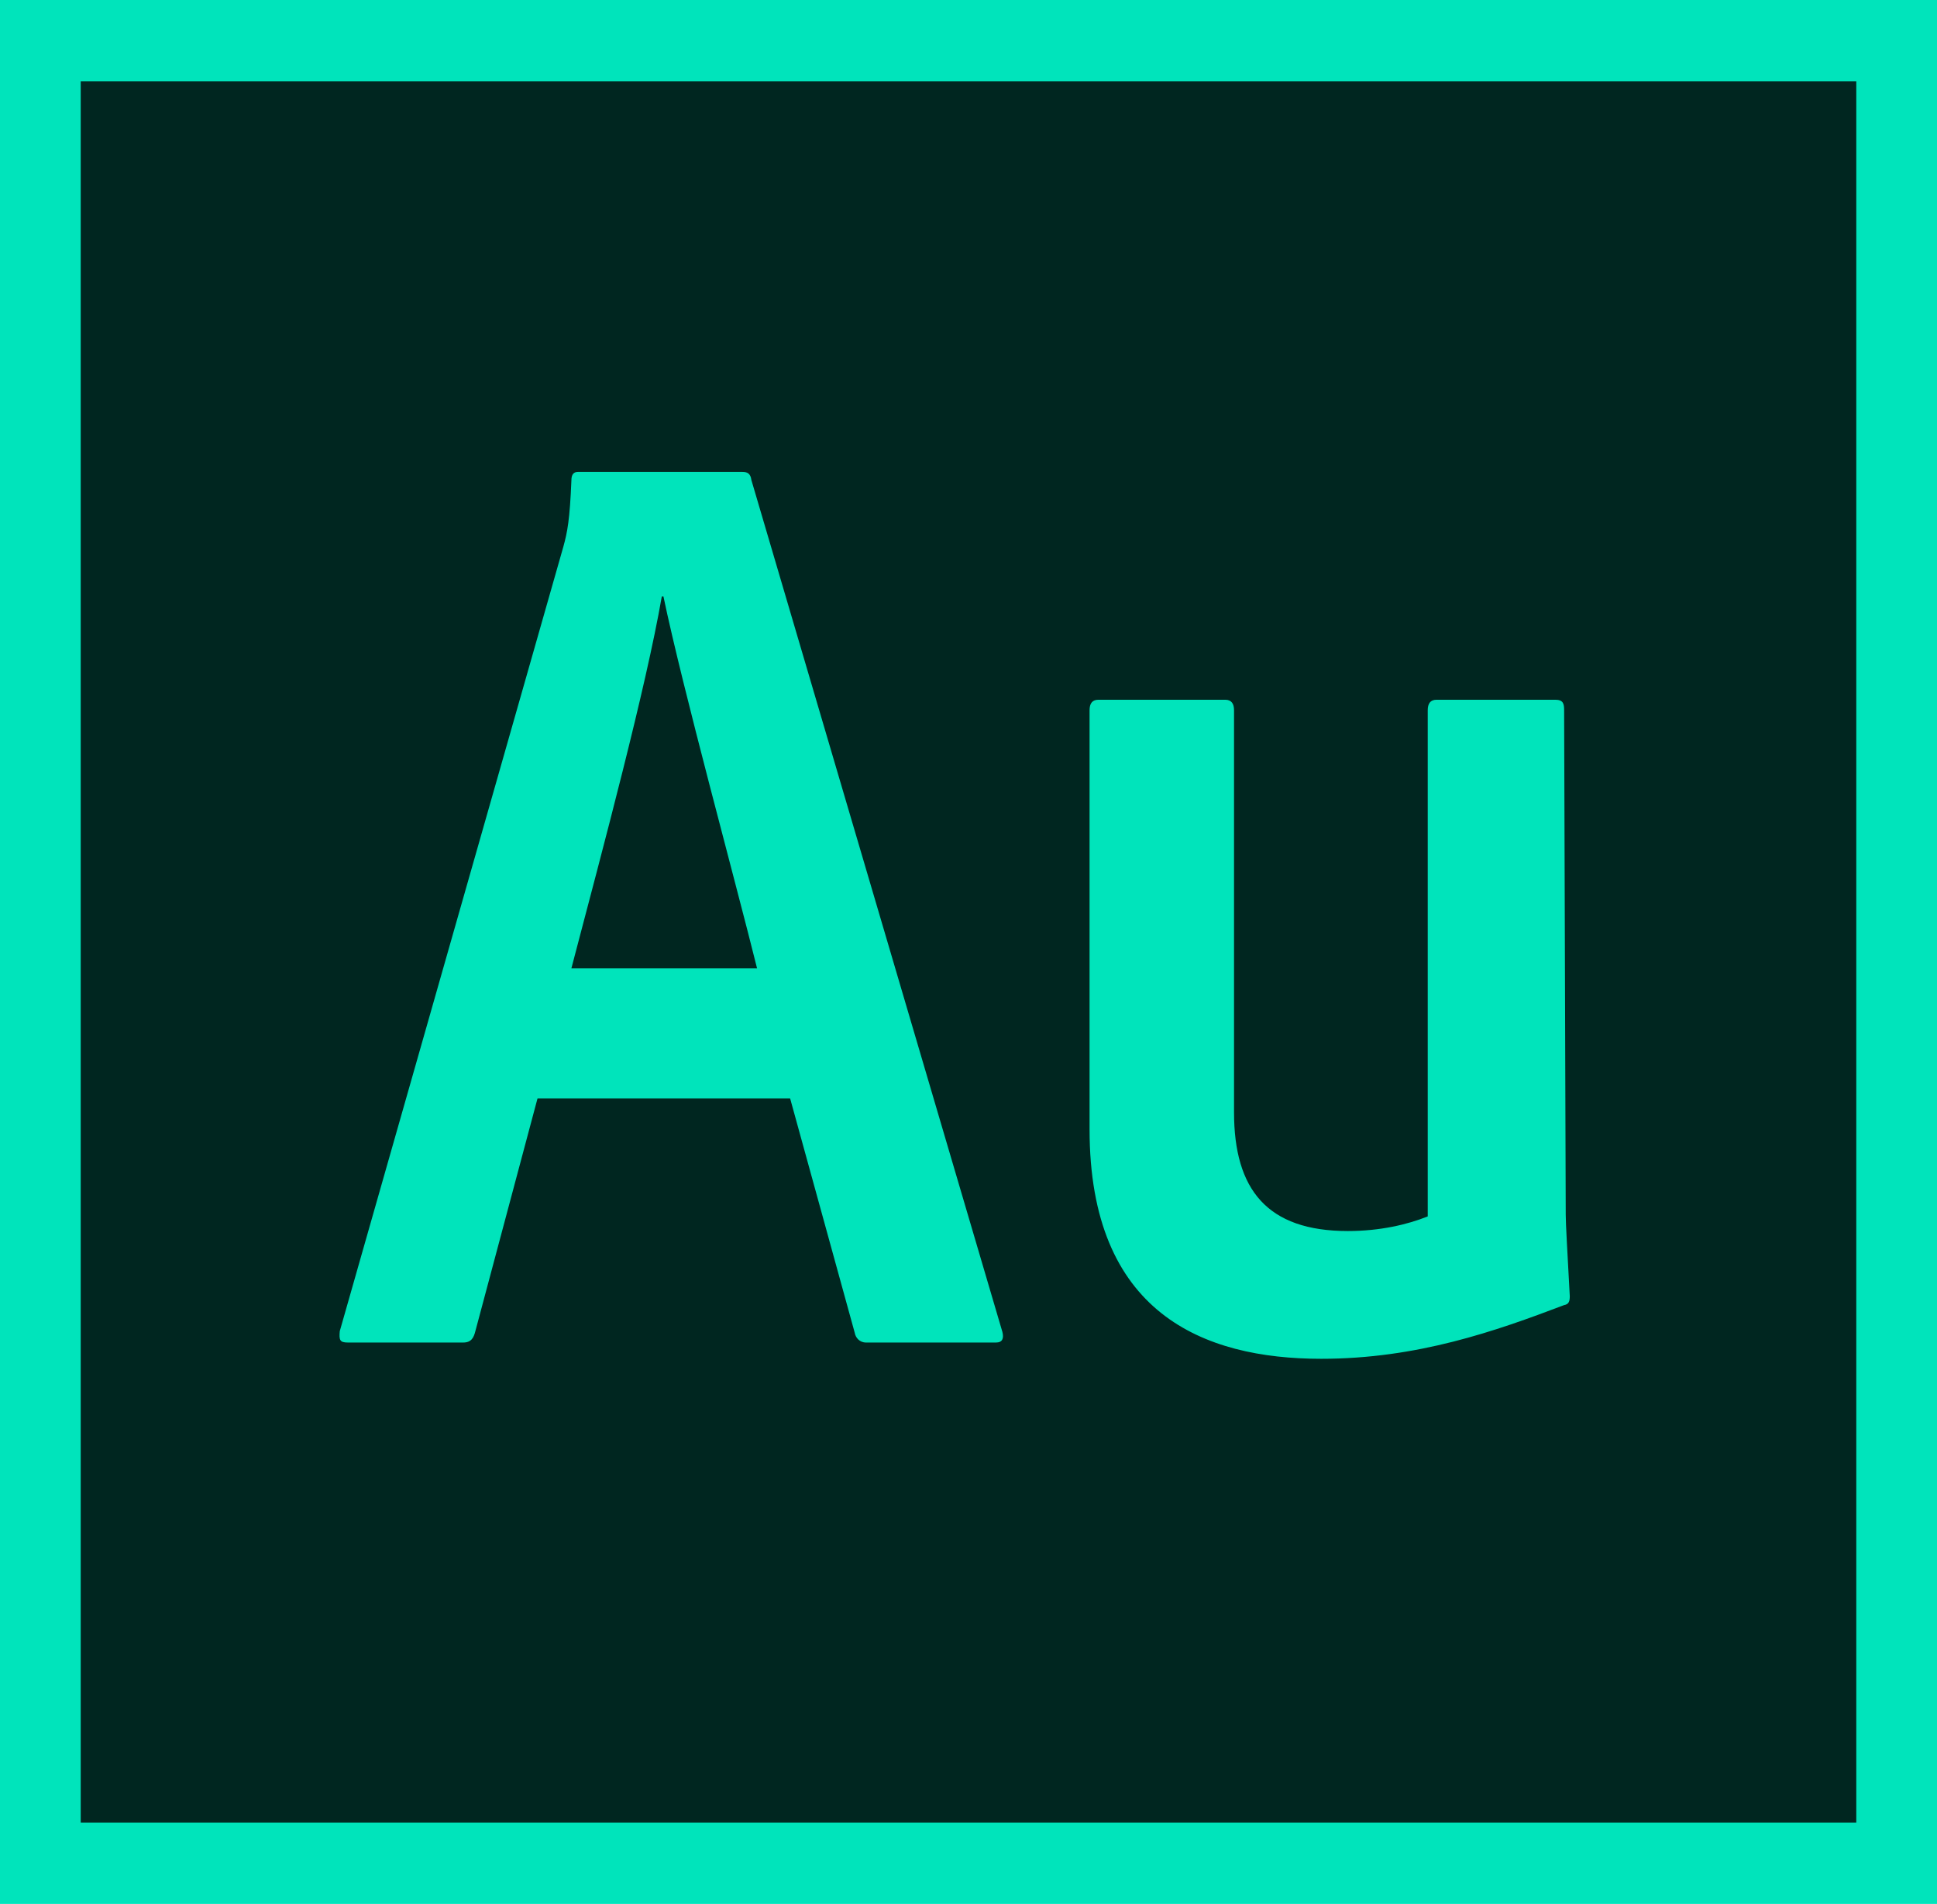
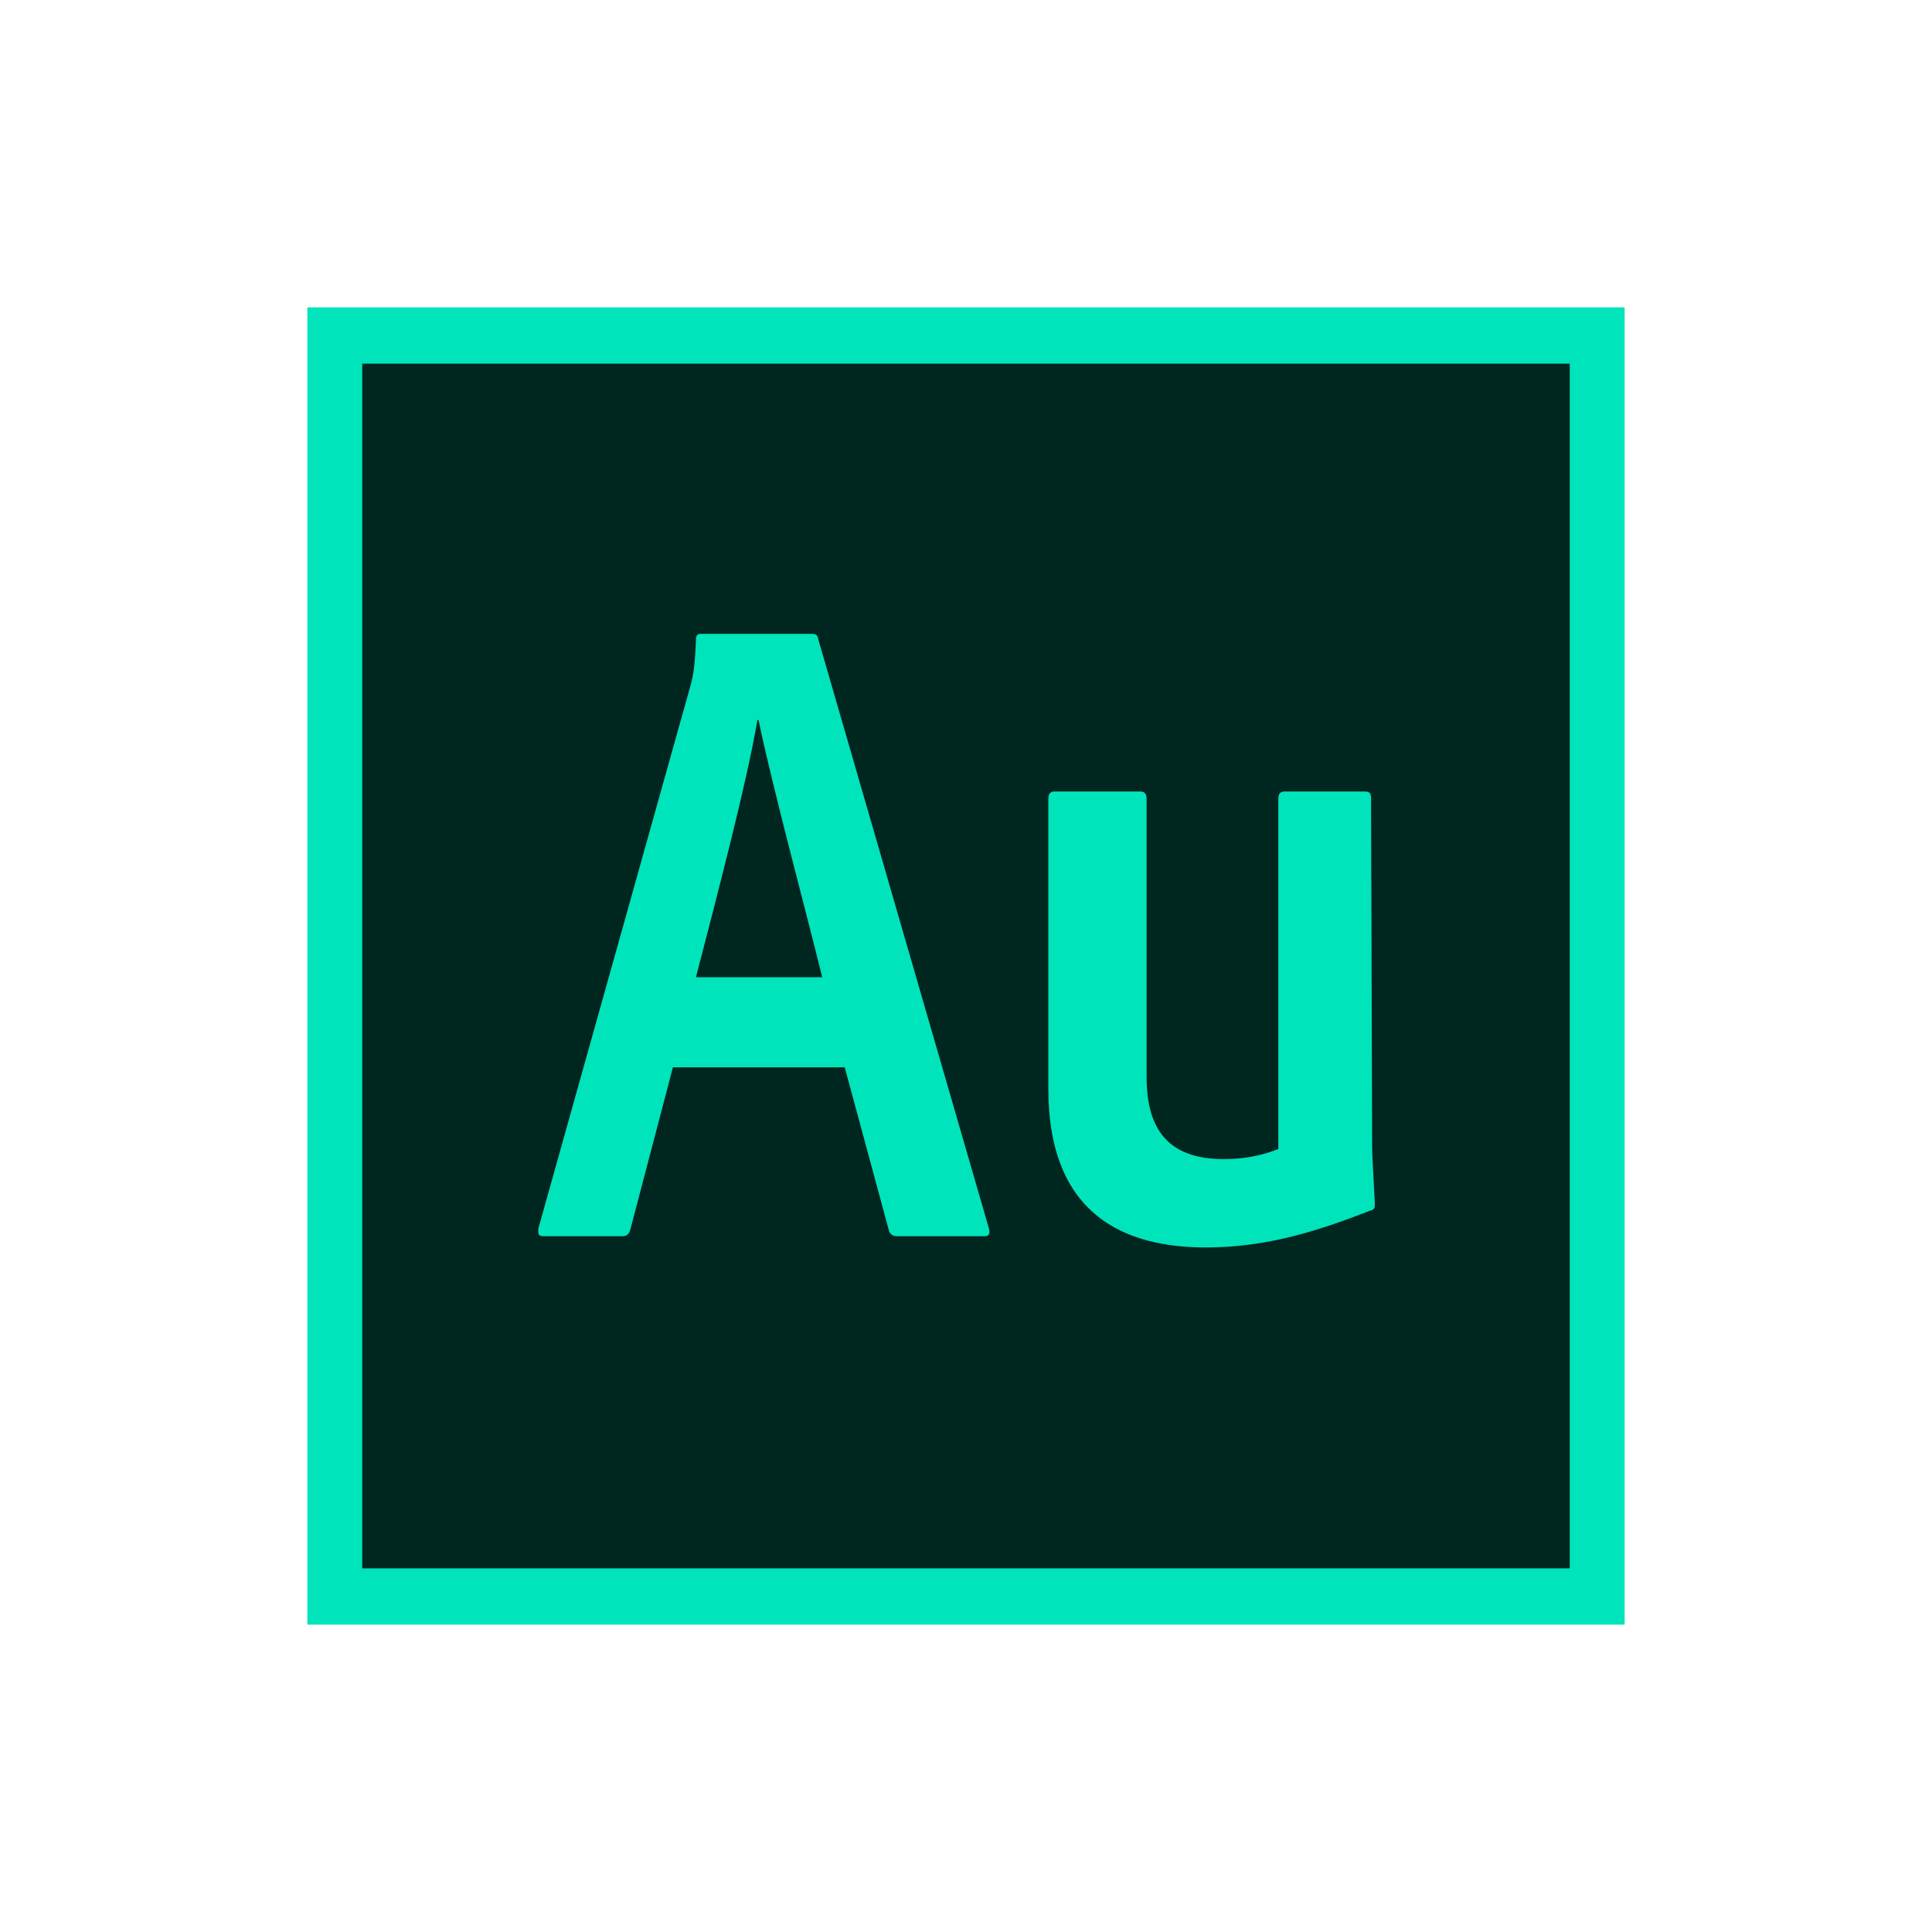
- <svg xmlns="http://www.w3.org/2000/svg" width="58" height="57" viewBox="0 0 58 57" fill="none">
-   <path d="M0 0H58V57H0V0Z" fill="#00E4BB" />
-   <path d="M2.417 2.436H55.583V54.564H2.417V2.436Z" fill="#002620" />
-   <path d="M16.095 32.885L14.234 39.852C14.186 40.046 14.113 40.193 13.872 40.193H10.416C10.174 40.193 10.15 40.119 10.174 39.852L16.868 16.369C16.989 15.931 17.062 15.566 17.11 14.372C17.11 14.201 17.183 14.128 17.303 14.128H22.233C22.378 14.128 22.475 14.177 22.499 14.372L30.015 39.876C30.063 40.071 30.015 40.193 29.822 40.193H25.931C25.738 40.193 25.617 40.046 25.593 39.9L23.659 32.885H16.095ZM22.668 28.987C22.016 26.357 20.445 20.632 19.865 17.855H19.817C19.333 20.632 18.077 25.309 17.11 28.987H22.668ZM46.883 36.368C46.883 36.636 46.932 37.464 47.004 38.804C47.004 38.95 46.98 39.048 46.835 39.072C44.781 39.852 42.437 40.68 39.561 40.68C36.032 40.68 32.625 39.316 32.625 33.81V21.266C32.625 21.071 32.697 20.949 32.891 20.949H36.685C36.878 20.949 36.951 21.071 36.951 21.266V33.299C36.951 35.613 37.942 36.855 40.358 36.855C41.325 36.855 42.147 36.66 42.751 36.417V21.266C42.751 21.071 42.823 20.949 43.017 20.949H46.569C46.811 20.949 46.835 21.071 46.835 21.266L46.883 36.368Z" fill="#00E4BB" />
+ <svg xmlns="http://www.w3.org/2000/svg" width="44" height="44" viewBox="0 0 44 44" fill="none">
+   <path d="M7 7H37V37H7V7Z" fill="#00E4BB" />
+   <path d="M8.25 8.282H35.75V35.718H8.25V8.282Z" fill="#002620" />
+   <path d="M15.325 24.308L14.363 27.974C14.338 28.077 14.3 28.154 14.175 28.154H12.387C12.262 28.154 12.25 28.116 12.262 27.974L15.725 15.616C15.787 15.385 15.825 15.192 15.85 14.564C15.85 14.474 15.887 14.436 15.95 14.436H18.5C18.575 14.436 18.625 14.462 18.637 14.564L22.525 27.987C22.55 28.09 22.525 28.154 22.425 28.154H20.413C20.312 28.154 20.25 28.077 20.238 28L19.238 24.308H15.325ZM18.725 22.256C18.387 20.872 17.575 17.859 17.275 16.398H17.25C17 17.859 16.35 20.321 15.85 22.256H18.725ZM31.25 26.141C31.25 26.282 31.275 26.718 31.312 27.423C31.312 27.5 31.3 27.551 31.225 27.564C30.163 27.974 28.95 28.41 27.462 28.41C25.637 28.41 23.875 27.692 23.875 24.795V18.192C23.875 18.09 23.913 18.026 24.012 18.026H25.975C26.075 18.026 26.113 18.09 26.113 18.192V24.526C26.113 25.744 26.625 26.398 27.875 26.398C28.375 26.398 28.8 26.295 29.113 26.167V18.192C29.113 18.09 29.15 18.026 29.25 18.026H31.087C31.212 18.026 31.225 18.09 31.225 18.192L31.25 26.141Z" fill="#00E4BB" />
</svg>
